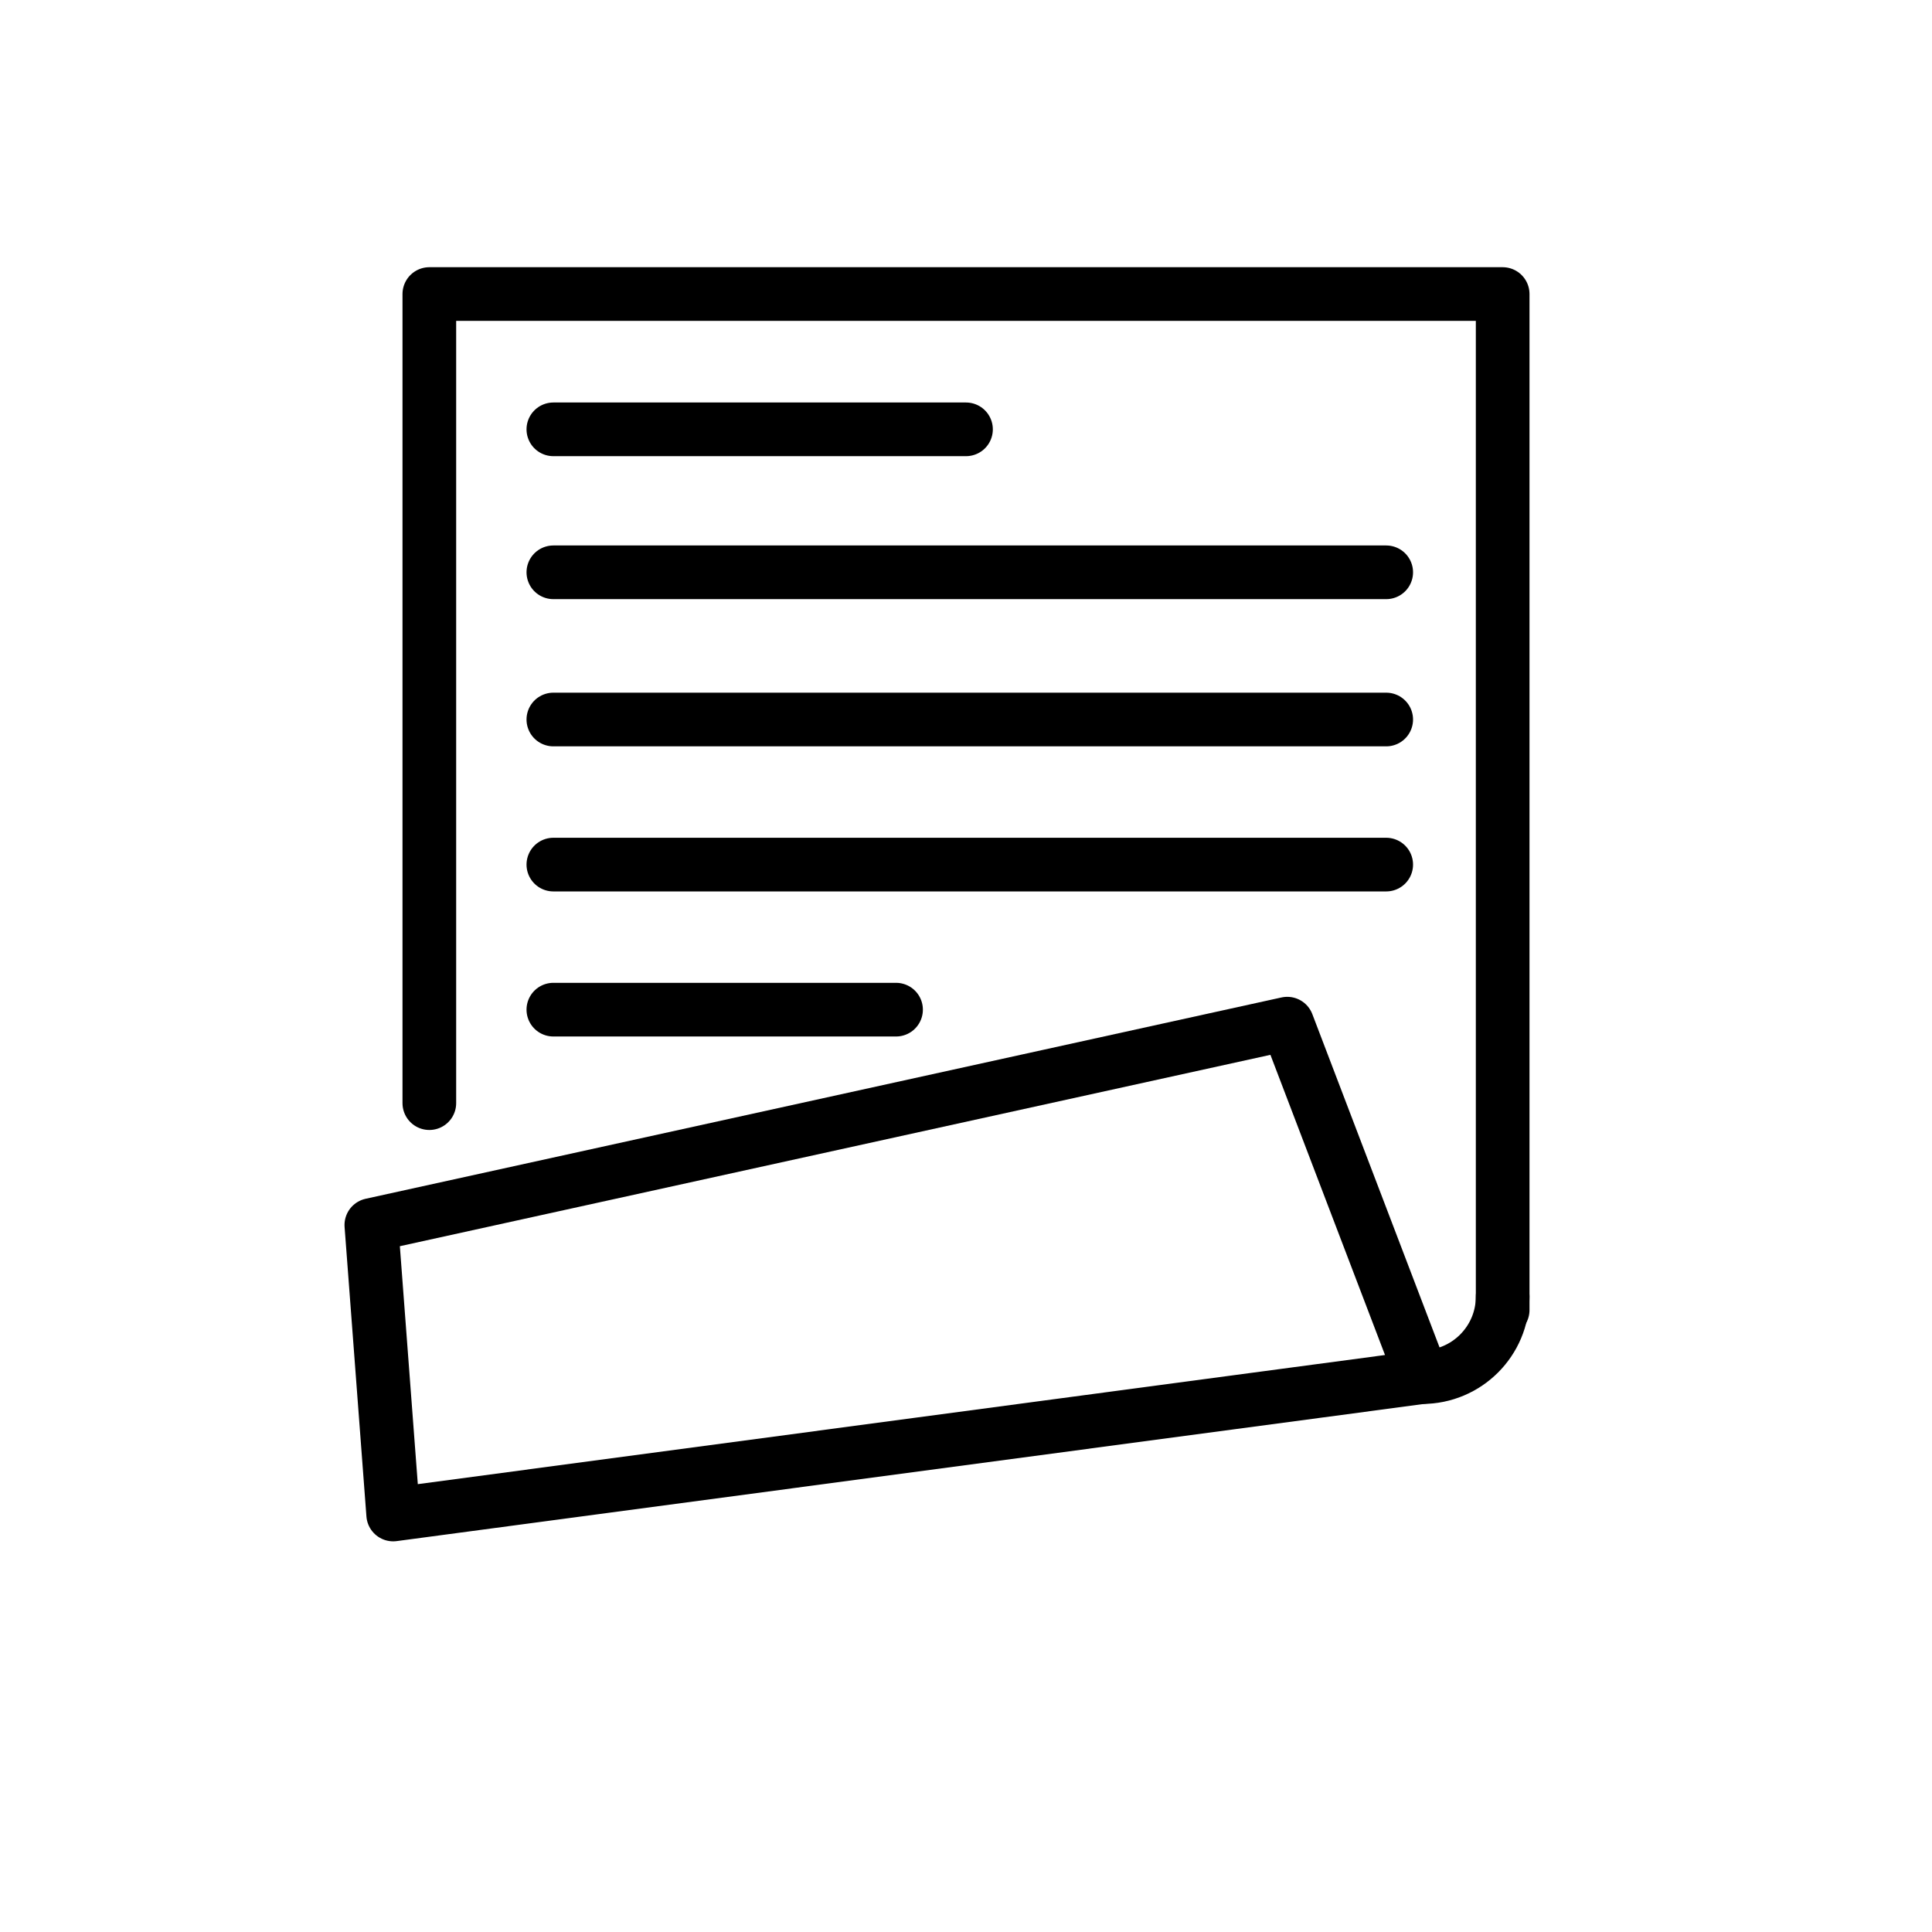
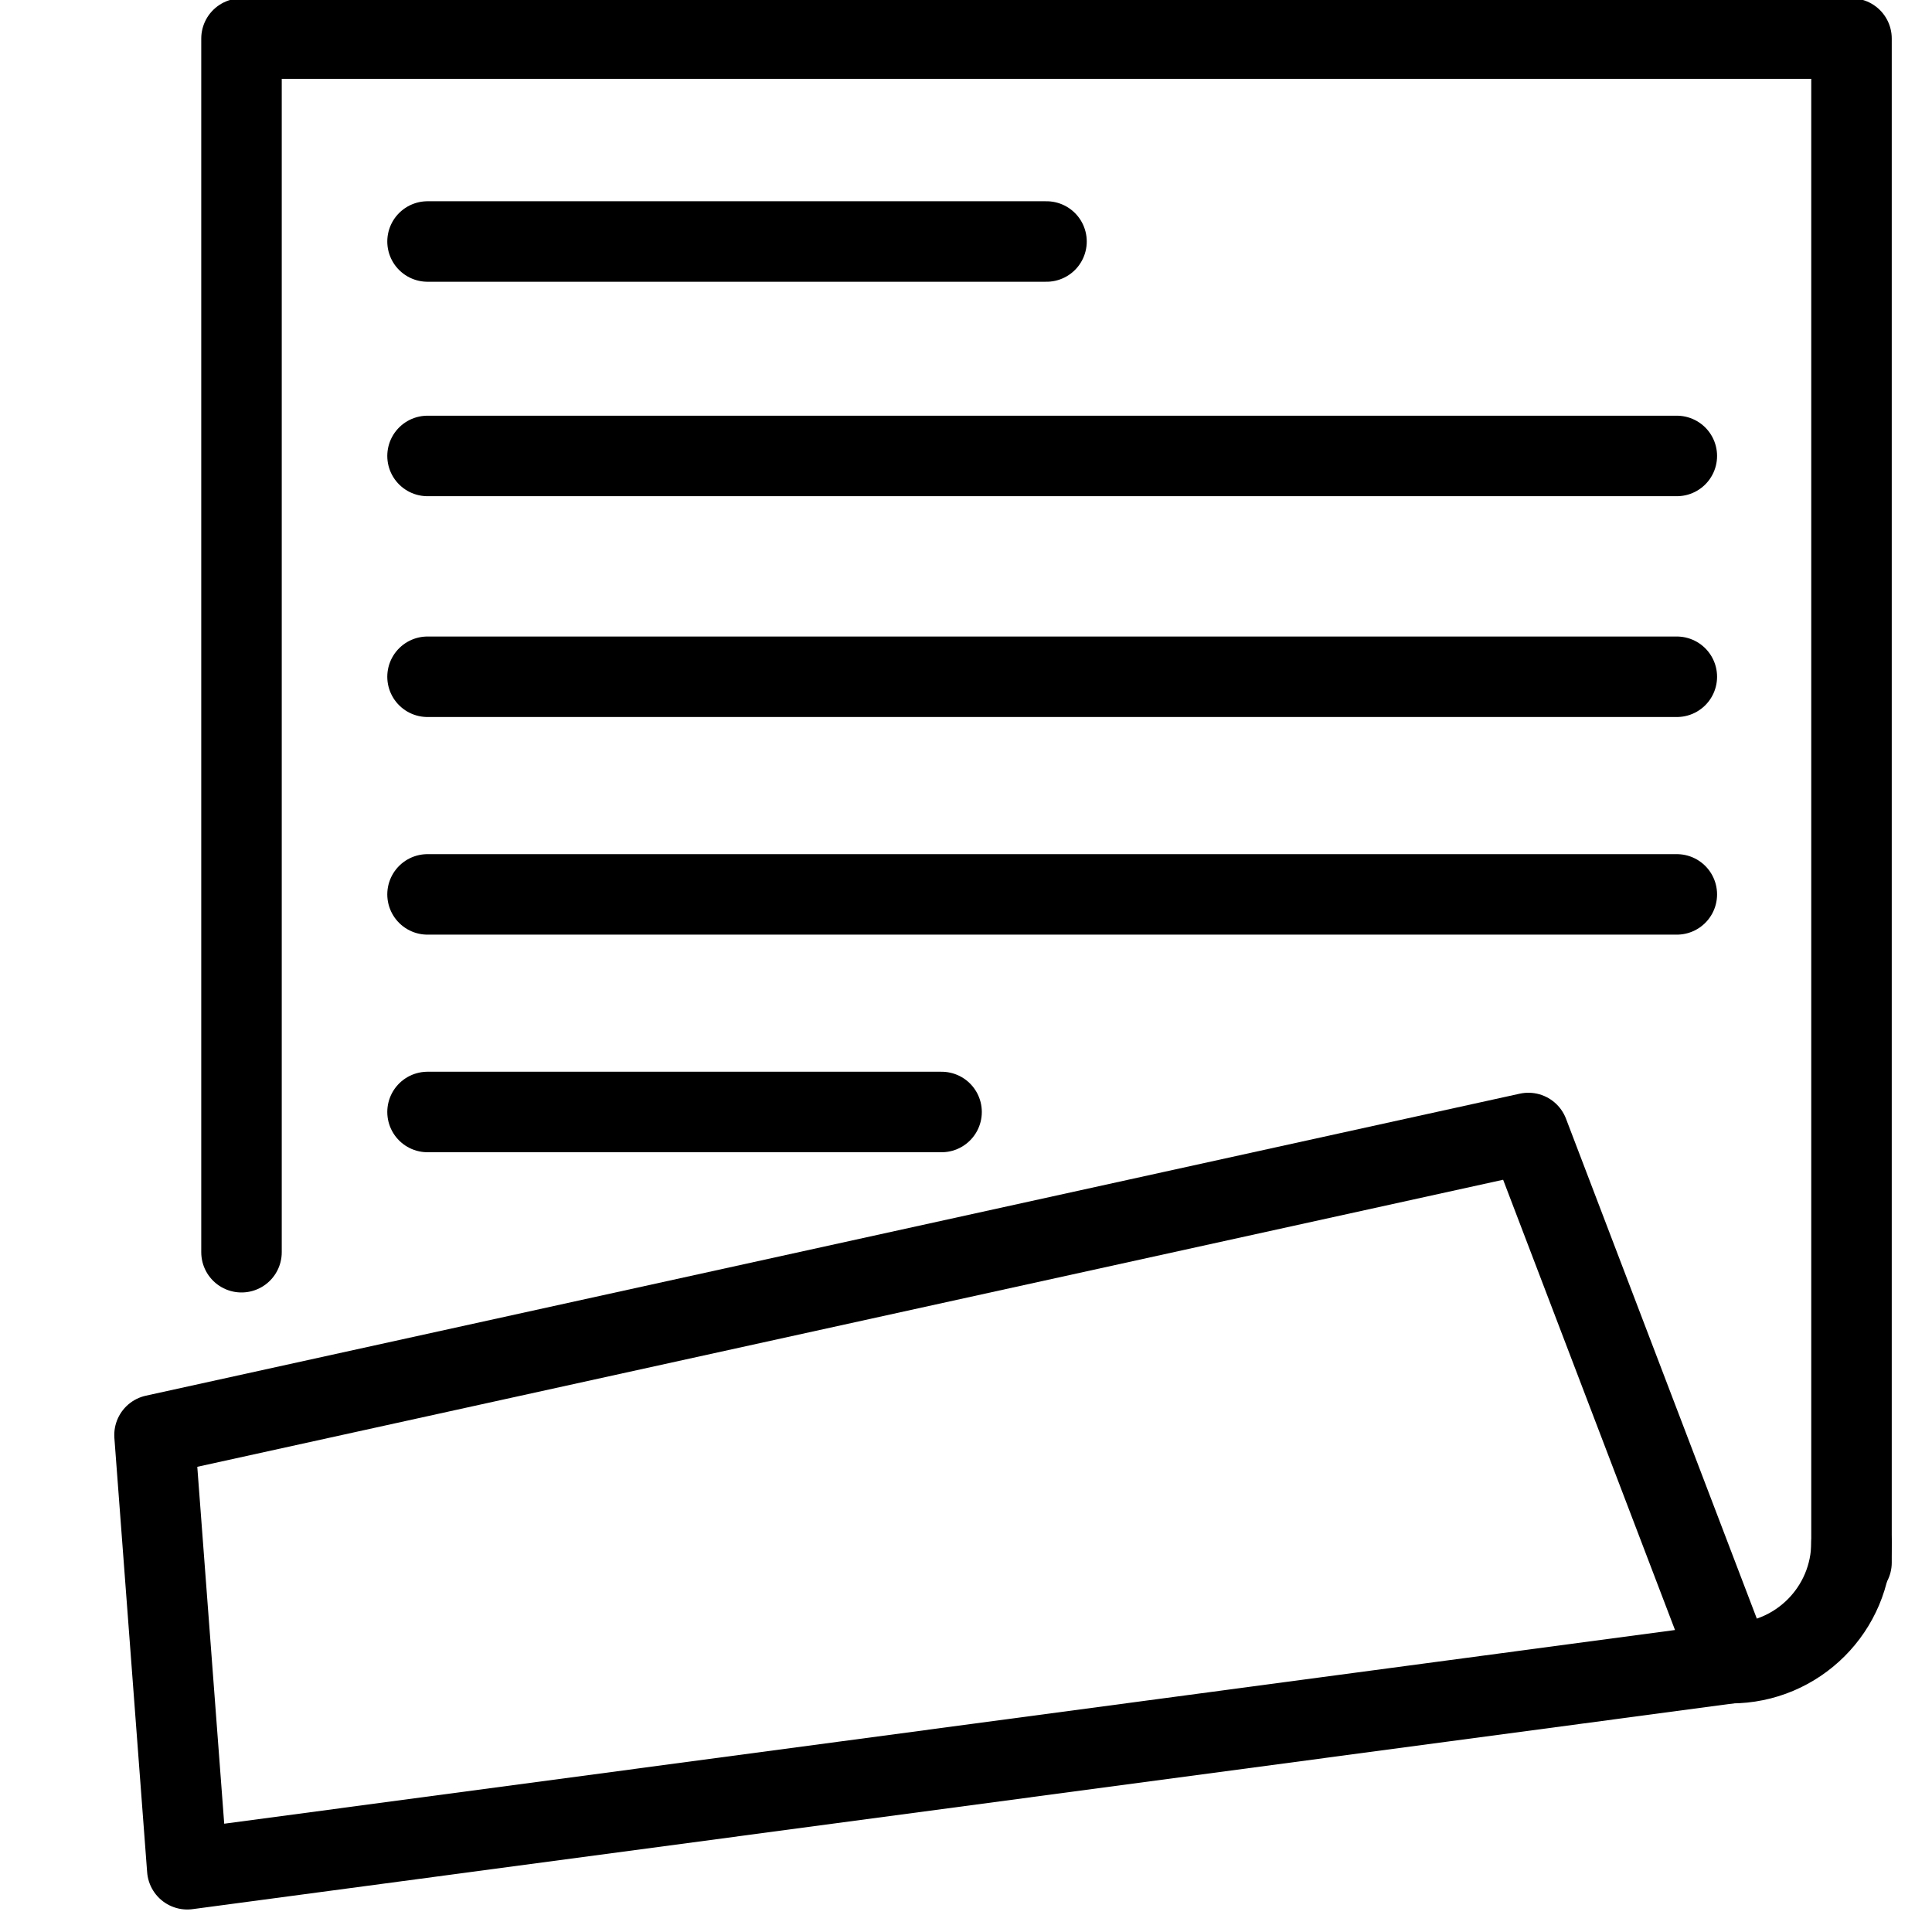
- <svg xmlns="http://www.w3.org/2000/svg" id="emoji" viewBox="0 0 72 72">
+ <svg xmlns="http://www.w3.org/2000/svg" id="emoji" viewBox="10 10 48 48">
  <g id="line">
    <polyline fill="none" stroke="#000000" stroke-linecap="round" stroke-linejoin="round" stroke-miterlimit="10" stroke-width="2" points="56,48.821 56,10.958 16,10.958 16,41.111" />
    <polygon fill="none" stroke="#000000" stroke-linecap="round" stroke-linejoin="round" stroke-miterlimit="10" stroke-width="2" points="47.972,38.149 13.839,45.652 14.653,56.441 45.842,52.277 49.115,51.84 53,51.321" />
    <line x1="20.622" x2="36" y1="16" y2="16" fill="none" stroke="#000000" stroke-linecap="round" stroke-linejoin="round" stroke-miterlimit="10" stroke-width="2" />
    <line x1="20.622" x2="51.66" y1="21.328" y2="21.328" fill="none" stroke="#000000" stroke-linecap="round" stroke-linejoin="round" stroke-miterlimit="10" stroke-width="2" />
    <line x1="20.622" x2="51.66" y1="32.221" y2="32.221" fill="none" stroke="#000000" stroke-linecap="round" stroke-linejoin="round" stroke-miterlimit="10" stroke-width="2" />
    <line x1="20.622" x2="33.393" y1="37.627" y2="37.627" fill="none" stroke="#000000" stroke-linecap="round" stroke-linejoin="round" stroke-miterlimit="10" stroke-width="2" />
    <line x1="20.622" x2="51.66" y1="26.814" y2="26.814" fill="none" stroke="#000000" stroke-linecap="round" stroke-linejoin="round" stroke-miterlimit="10" stroke-width="2" />
    <path fill="none" stroke="#000000" stroke-linecap="round" stroke-linejoin="round" stroke-miterlimit="10" stroke-width="2" d="M56,48.321c0,1.657-1.343,3-3,3" />
  </g>
</svg>
